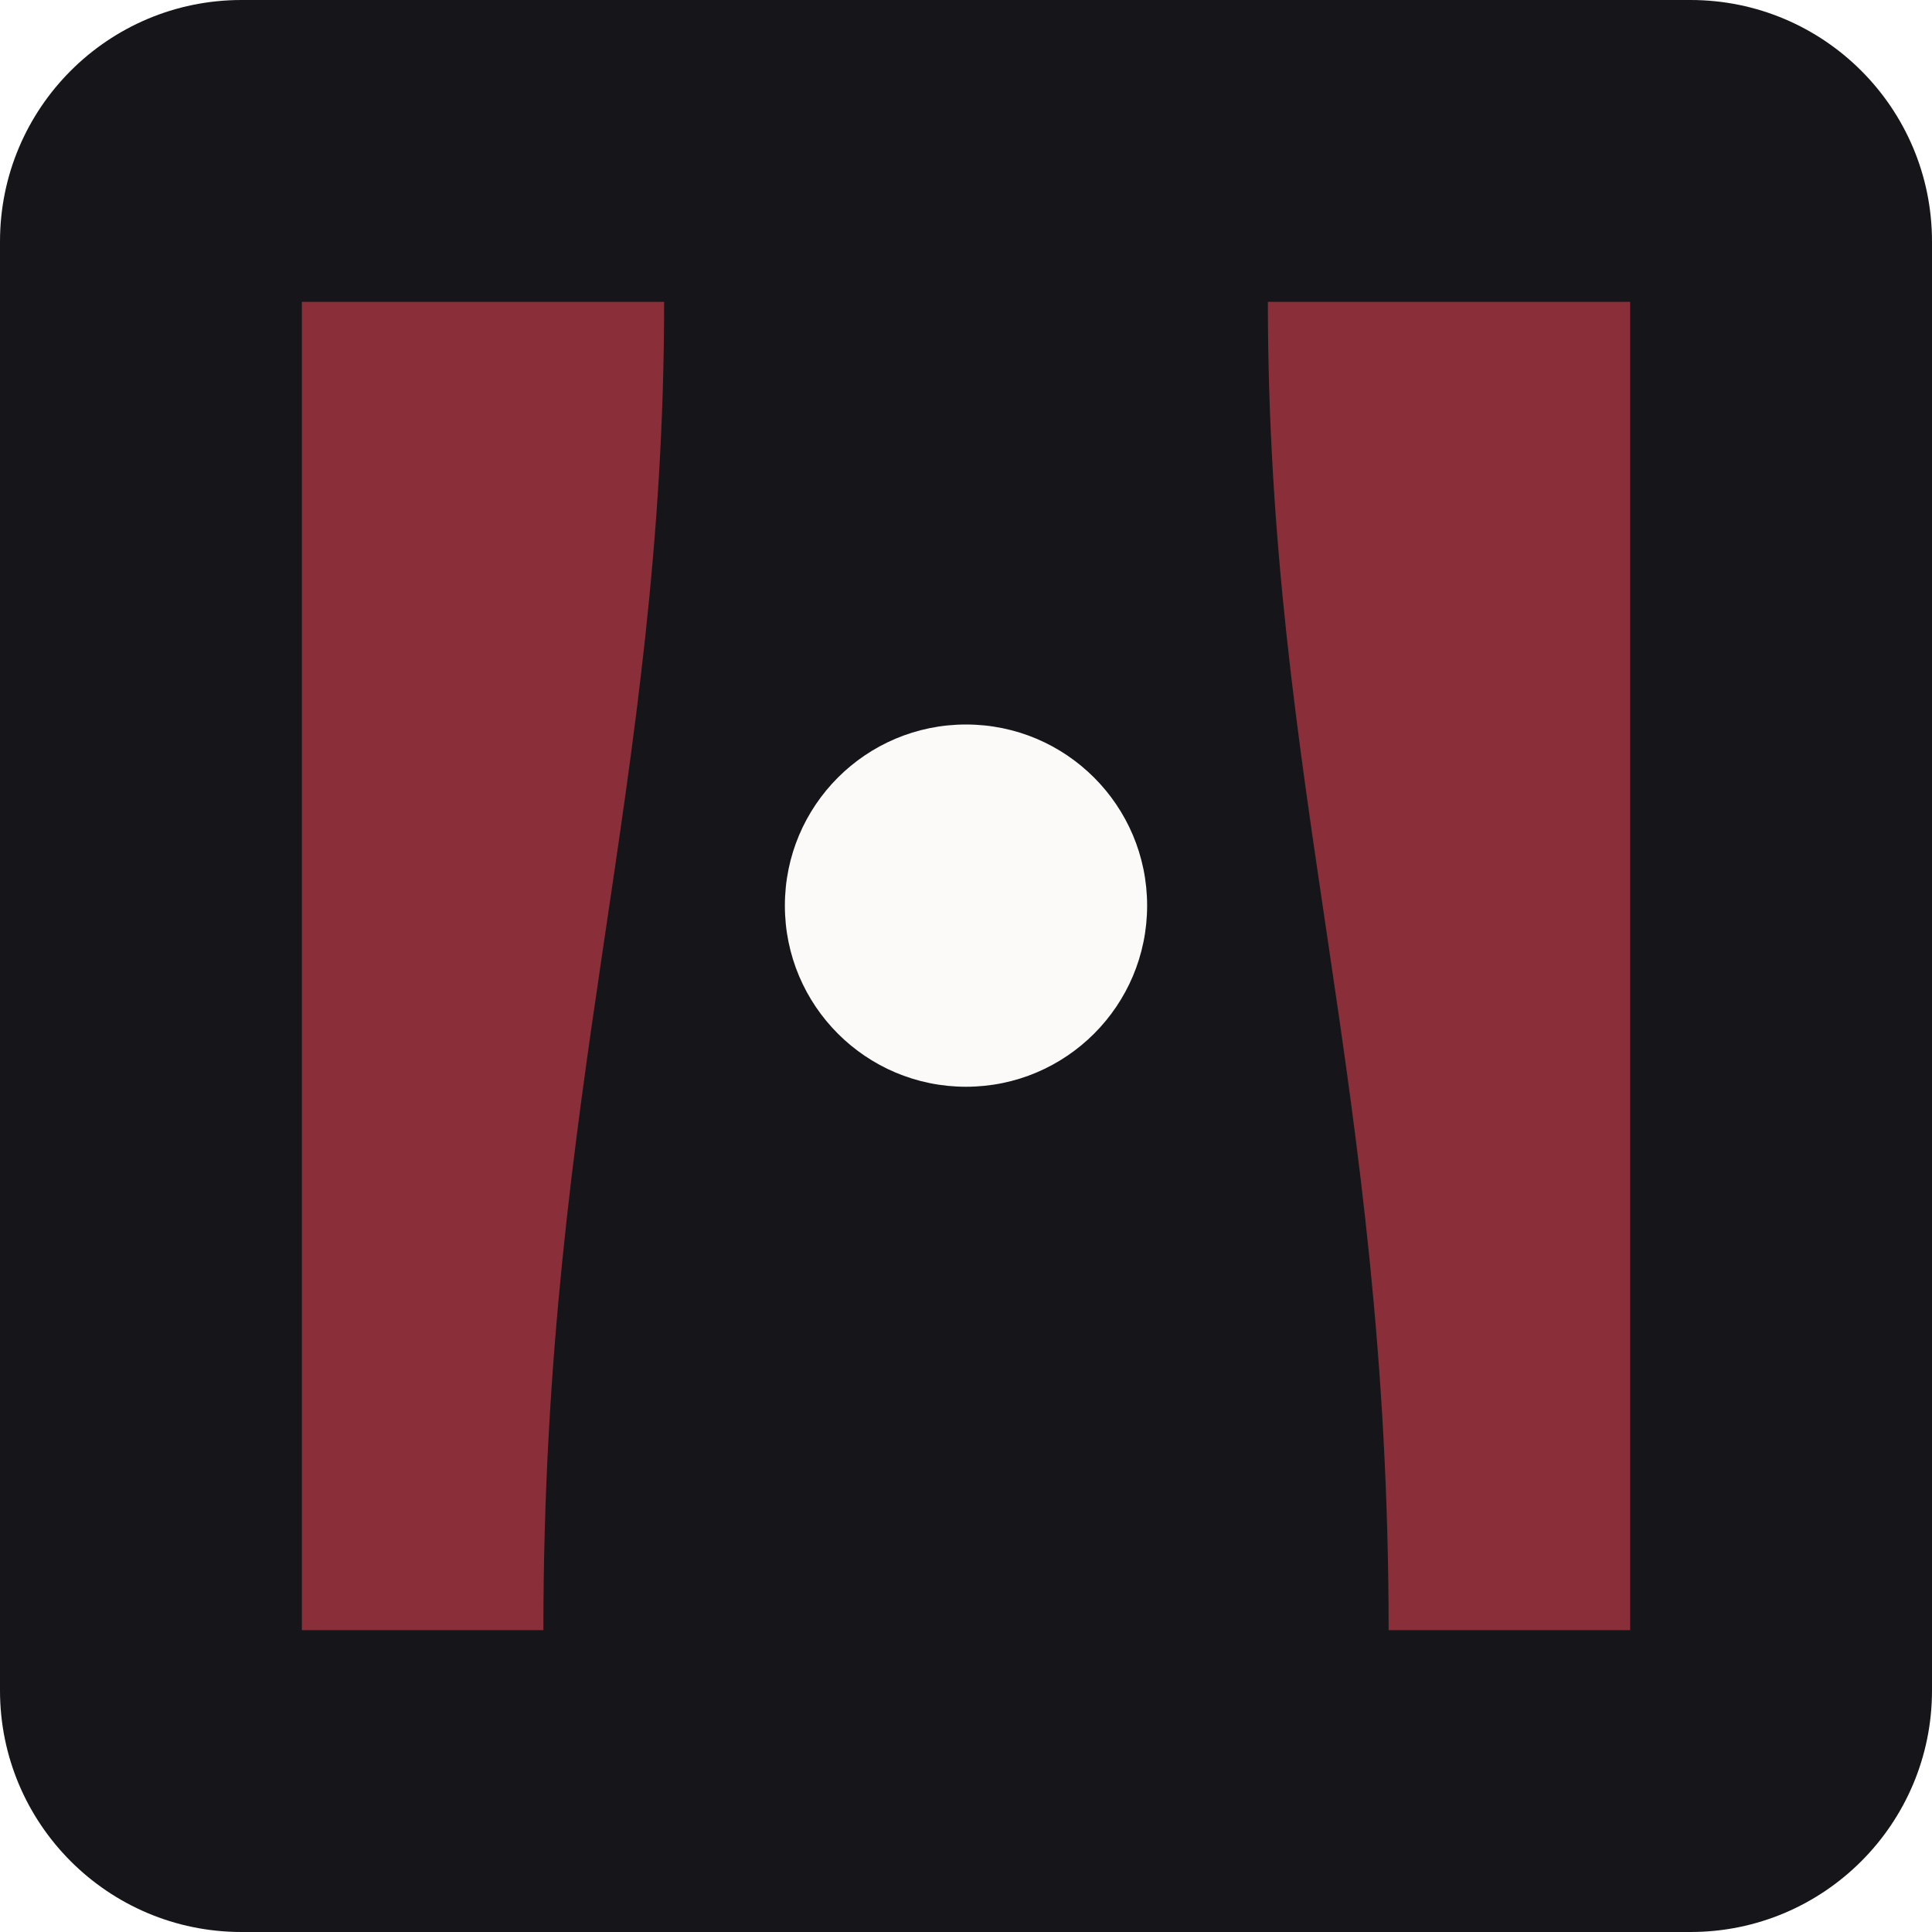
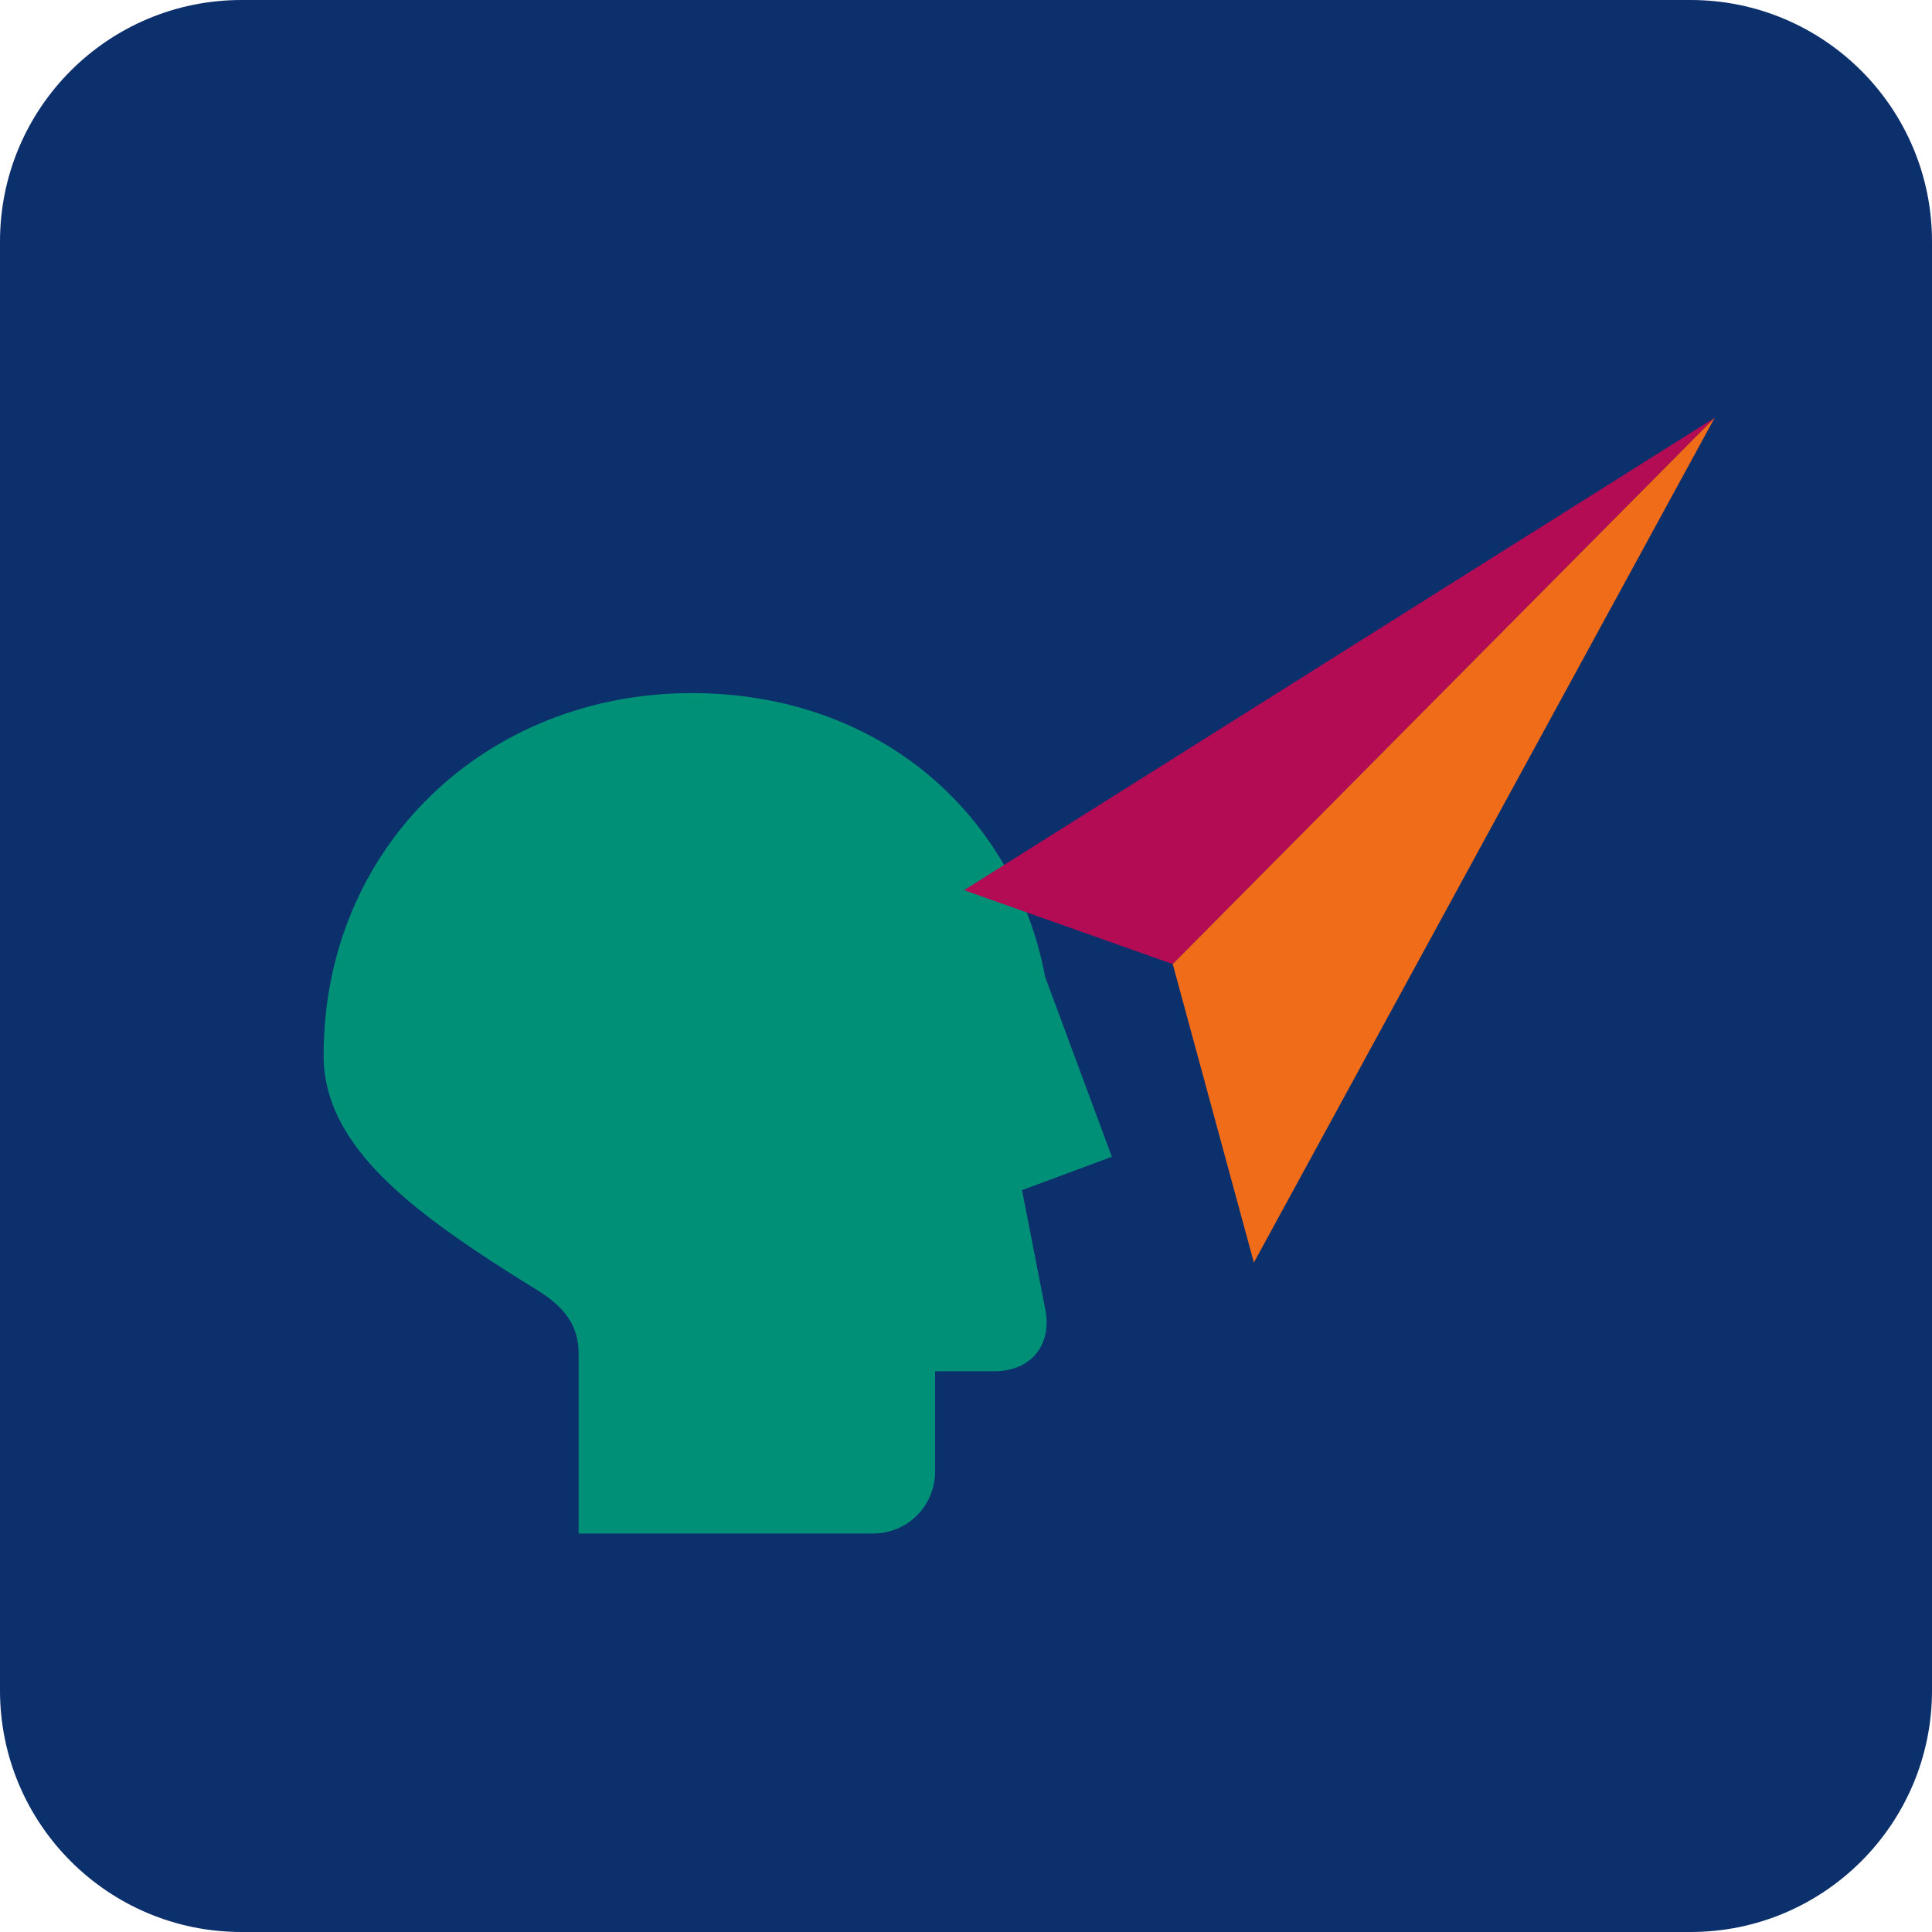
<svg xmlns="http://www.w3.org/2000/svg" viewBox="0 0 64 64" role="img" aria-label="Imagination Applied">
-   <rect width="64" height="64" rx="8" fill="#16161a" />
-   <path d="M10 10h12c0 16-4 26-4 44H10z" fill="#8a2f39" />
-   <path d="M54 10H42c0 16 4 26 4 44h8z" fill="#8a2f39" />
-   <circle cx="32" cy="30" r="6" fill="#fbfaf8" />
+   <rect width="64" height="64" rx="8" fill="#0c306c" />
+   <g transform="translate(4 10) scale(0.48)">
+     <path fill="#009078" d="M14 52c0-14.4 11.2-25 25.4-25 13 0 22.3 8.4 24.4 19.6l4.6 12.4-6.2 2.3 1.6 8.2c.5 2.5-1 4.3-3.5 4.3h-4.1v6.9c0 2.4-1.9 4.3-4.3 4.3H31.6V72.6c0-2-1-3.2-2.7-4.3C20.3 63 14 58.4 14 52Z" />
+     <path fill="#B40C54" d="M110 8 58.2 40.6l14.4 5.1z" />
+     <path fill="#F06C18" d="m110 8-37.4 37.7 5.6 20.6z" />
+   </g>
</svg>
